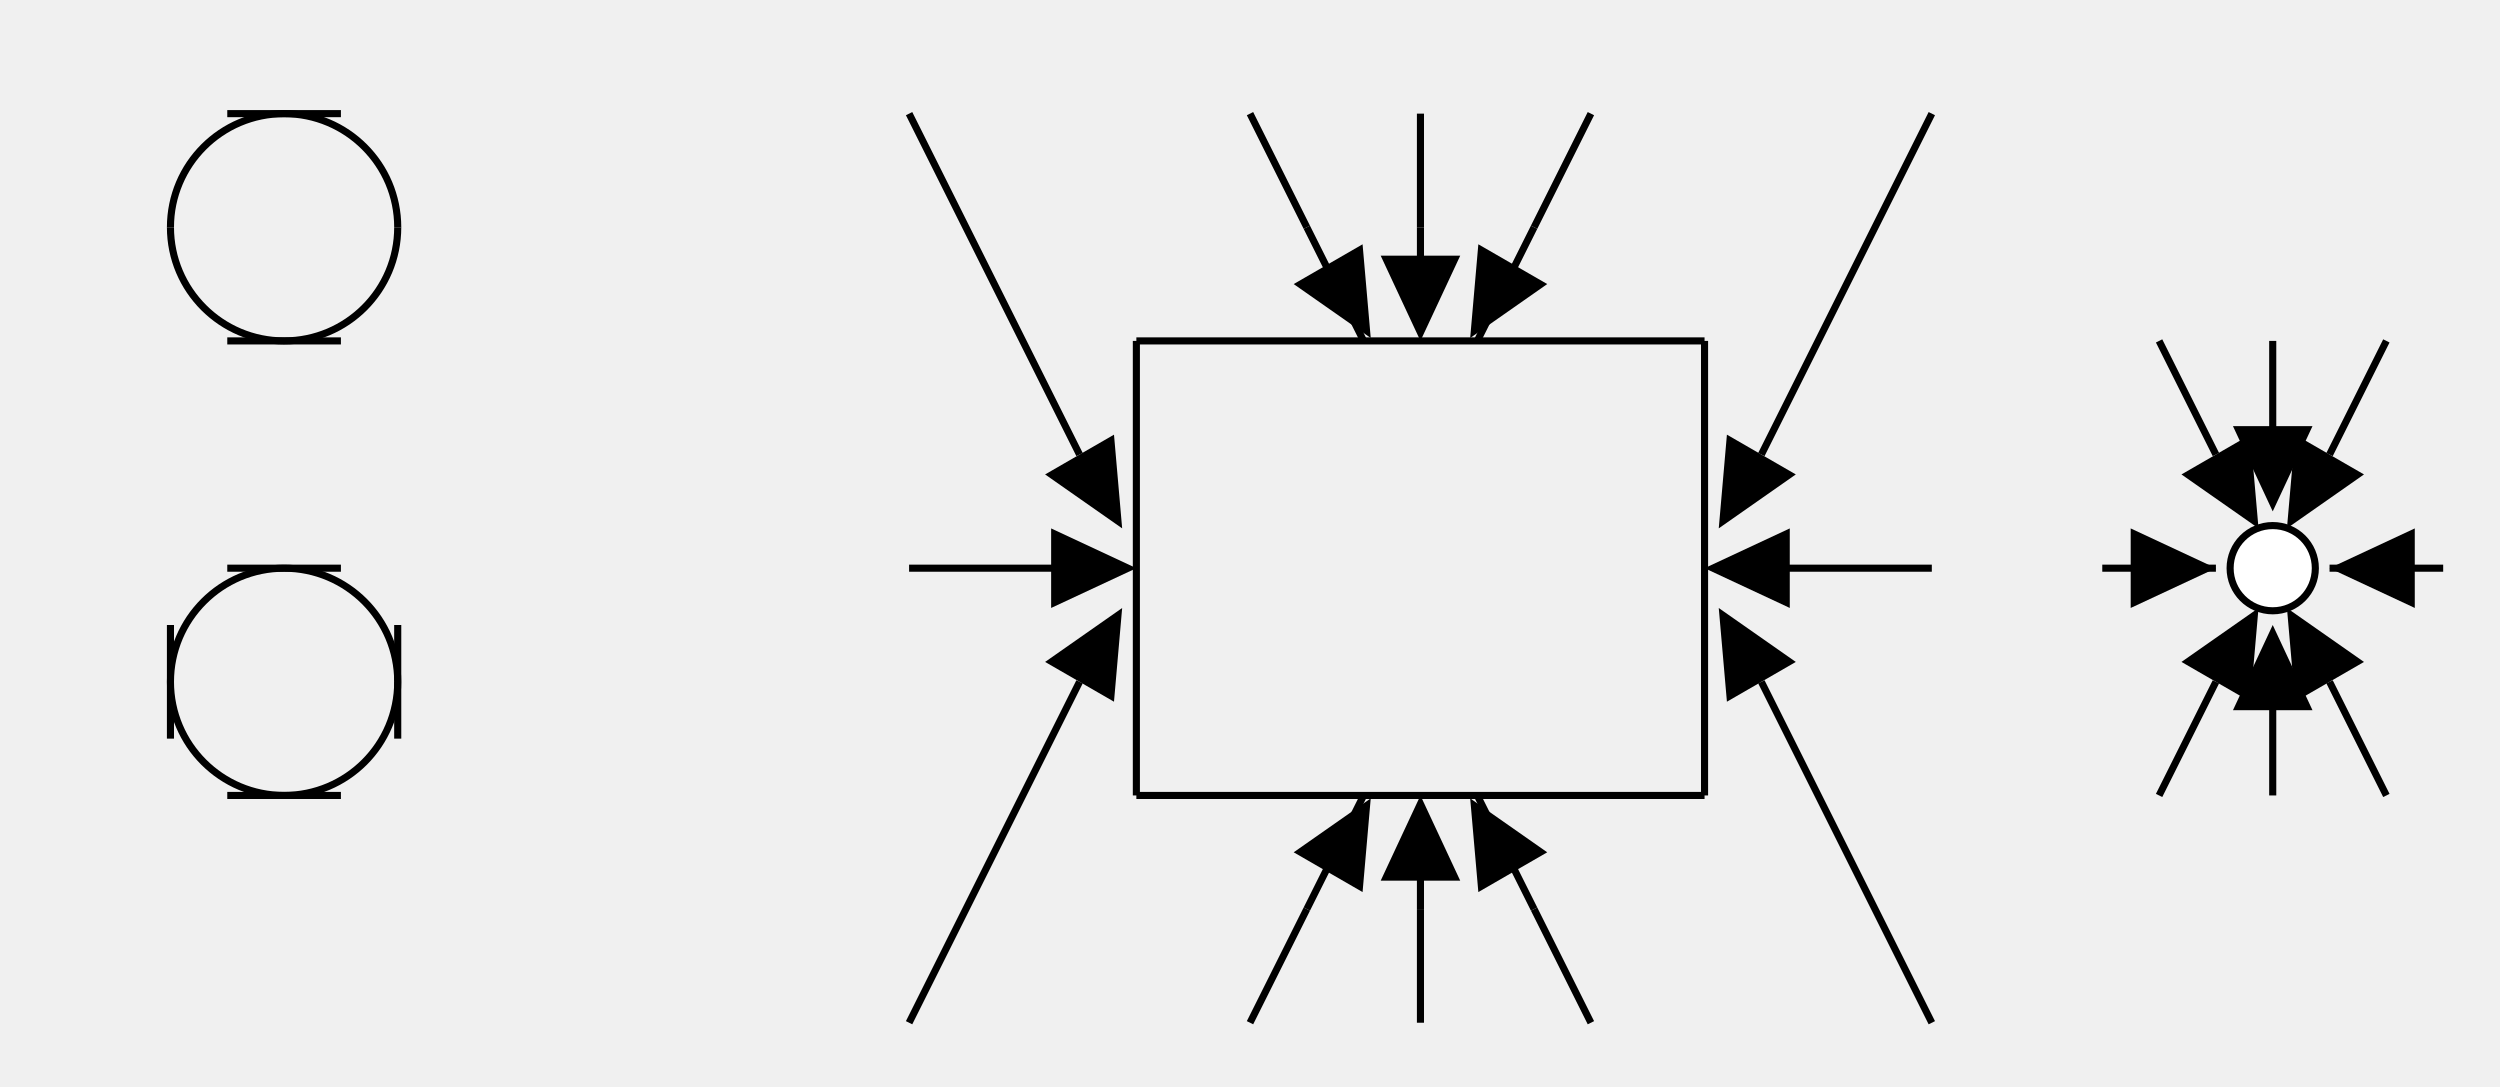
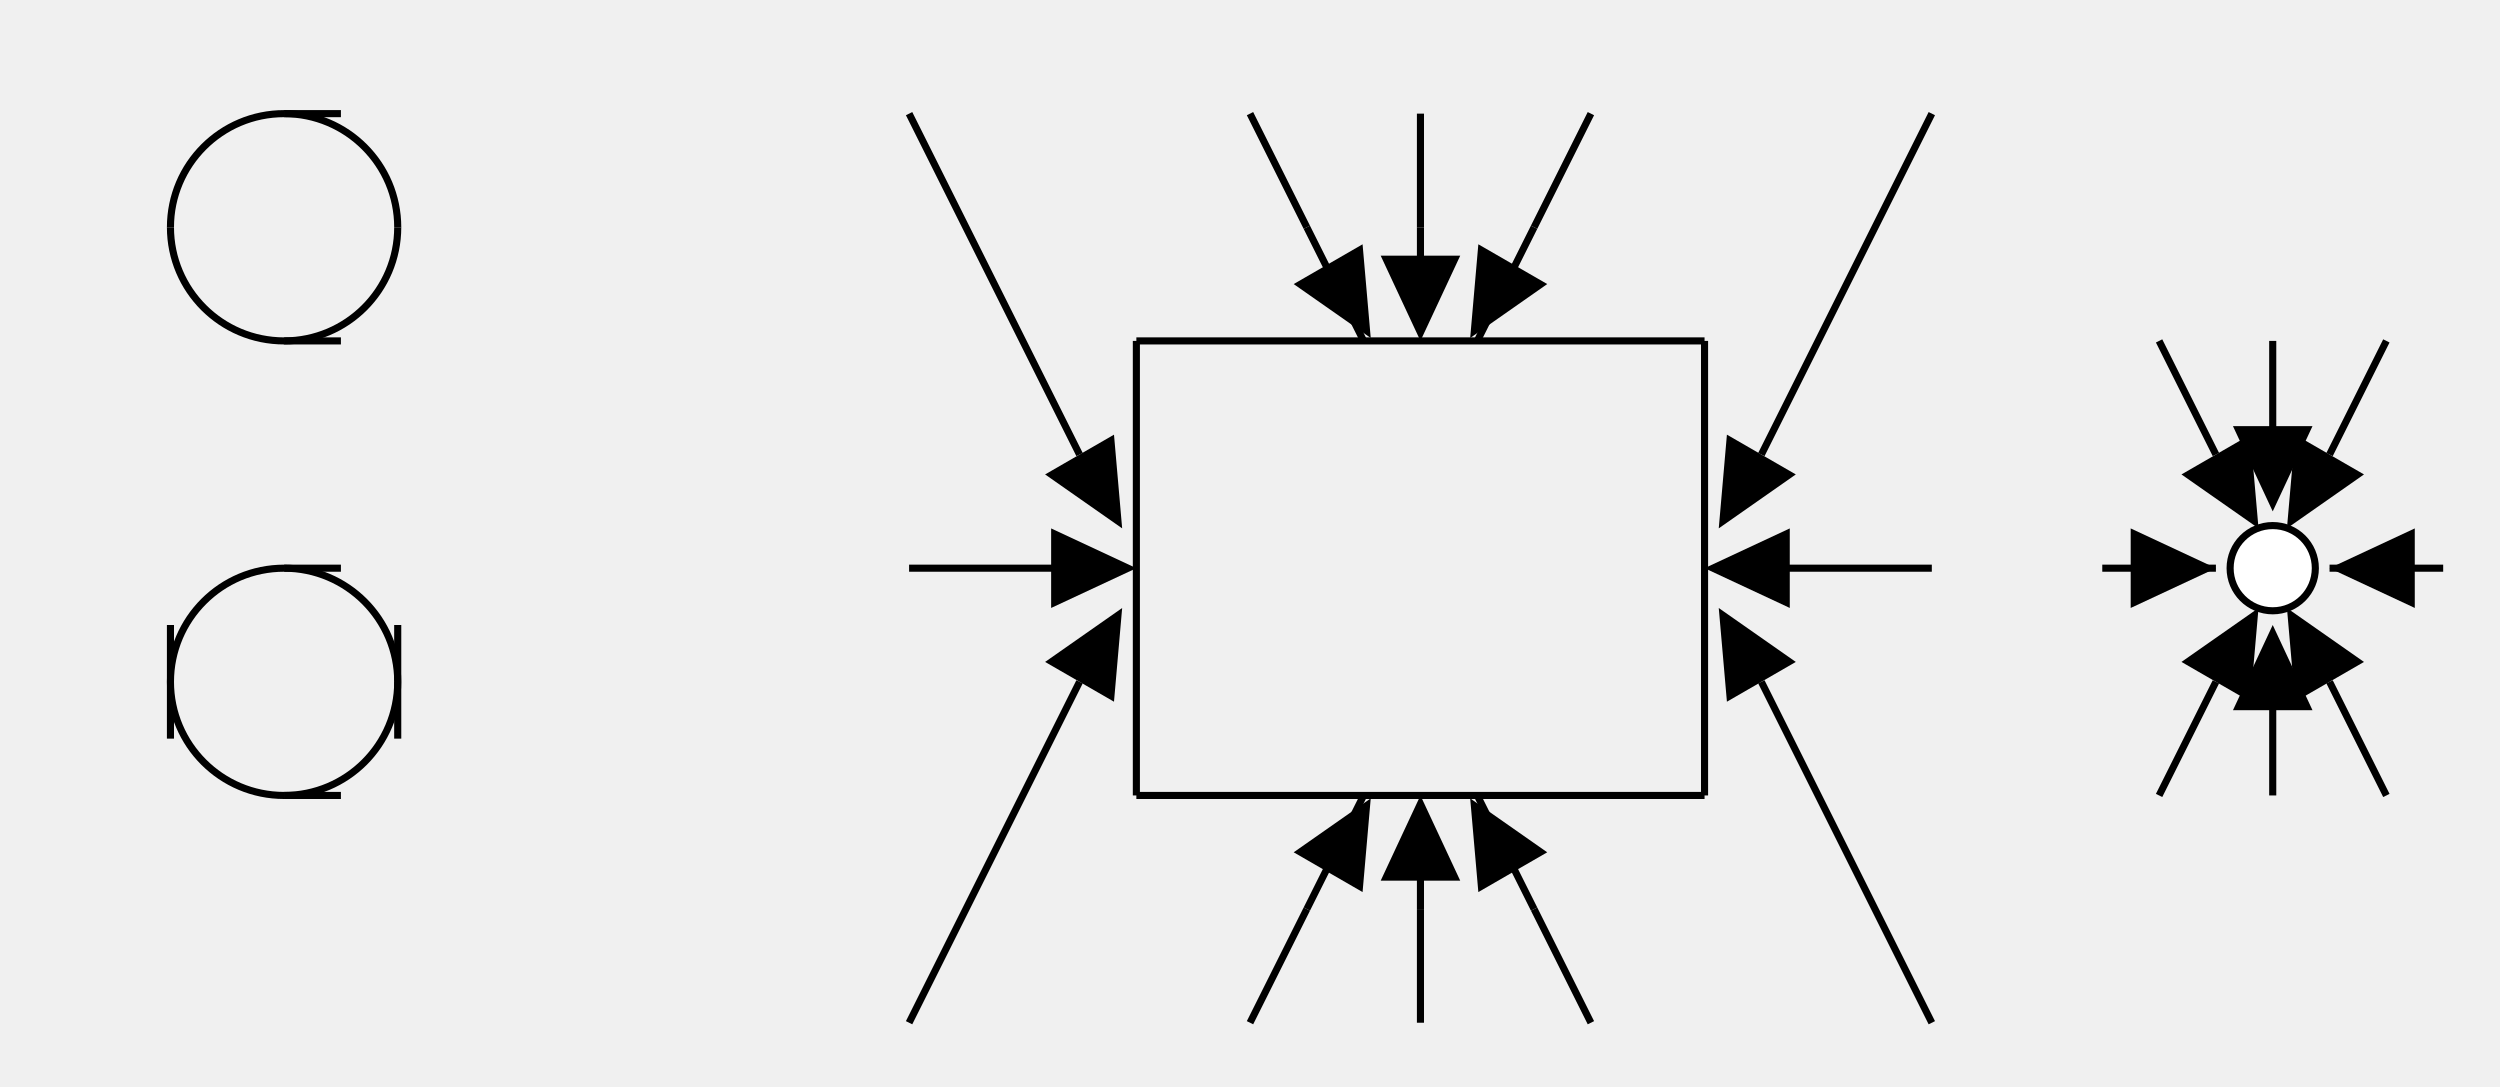
<svg xmlns="http://www.w3.org/2000/svg" class="diagram" version="1.1" height="153" width="352">
  <g transform="translate(8,16)">
-     <path d="M 24,0 L 40,0" style="fill:none;stroke:#000;" />
-     <path d="M 24,32 L 40,32" style="fill:none;stroke:#000;" />
+     <path d="M 32,0 L 40,0" style="fill:none;stroke:#000;" />
+     <path d="M 32,32 L 40,32" style="fill:none;stroke:#000;" />
    <path d="M 152,32 L 232,32" style="fill:none;stroke:#000;" />
-     <path d="M 24,64 L 40,64" style="fill:none;stroke:#000;" />
+     <path d="M 32,64 L 40,64" style="fill:none;stroke:#000;" />
    <path d="M 120,64 L 144,64" style="fill:none;stroke:#000;" />
    <path d="M 240,64 L 264,64" style="fill:none;stroke:#000;" />
    <path d="M 288,64 L 304,64" style="fill:none;stroke:#000;" />
    <path d="M 320,64 L 336,64" style="fill:none;stroke:#000;" />
-     <path d="M 24,96 L 40,96" style="fill:none;stroke:#000;" />
+     <path d="M 32,96 L 40,96" style="fill:none;stroke:#000;" />
    <path d="M 152,96 L 232,96" style="fill:none;stroke:#000;" />
    <path d="M 16,72 L 16,88" style="fill:none;stroke:#000;" />
    <path d="M 48,72 L 48,88" style="fill:none;stroke:#000;" />
    <path d="M 152,32 L 152,96" style="fill:none;stroke:#000;" />
    <path d="M 192,0 L 192,16" style="fill:none;stroke:#000;" />
    <path d="M 192,112 L 192,128" style="fill:none;stroke:#000;" />
    <path d="M 232,32 L 232,96" style="fill:none;stroke:#000;" />
    <path d="M 312,32 L 312,48" style="fill:none;stroke:#000;" />
    <path d="M 312,80 L 312,96" style="fill:none;stroke:#000;" />
    <path d="M 120,128 L 144,80" style="fill:none;stroke:#000;" />
    <path d="M 208,16 L 216,0" style="fill:none;stroke:#000;" />
    <path d="M 168,128 L 176,112" style="fill:none;stroke:#000;" />
    <path d="M 240,48 L 264,0" style="fill:none;stroke:#000;" />
    <path d="M 296,96 L 304,80" style="fill:none;stroke:#000;" />
    <path d="M 320,48 L 328,32" style="fill:none;stroke:#000;" />
    <path d="M 120,0 L 144,48" style="fill:none;stroke:#000;" />
    <path d="M 208,112 L 216,128" style="fill:none;stroke:#000;" />
    <path d="M 168,0 L 176,16" style="fill:none;stroke:#000;" />
    <path d="M 240,80 L 264,128" style="fill:none;stroke:#000;" />
    <path d="M 296,32 L 304,48" style="fill:none;stroke:#000;" />
    <path d="M 320,80 L 328,96" style="fill:none;stroke:#000;" />
    <polygon points="156,48 144,42.4 144,53.6" style="fill:#000" transform="rotate(60, 144, 48)" />
    <polygon points="152,64 140,58.4 140,69.6" style="fill:#000" transform="rotate(0, 144, 64)" />
    <polygon points="156,80 144,74.4 144,85.6" style="fill:#000" transform="rotate(300, 144, 80)" />
    <path d="M 176,16 L 184,32" style="fill:none;stroke:#000;" />
    <polygon points="194,16 182,10.4 182,21.6" style="fill:#000" transform="rotate(60, 176, 16)" />
    <path d="M 176,112 L 184,96" style="fill:none;stroke:#000;" />
    <polygon points="194,112 182,106.4 182,117.6" style="fill:#000" transform="rotate(300, 176, 112)" />
    <path d="M 192,16 L 192,24" style="fill:none;stroke:#000;" />
    <polygon points="208,16 196,10.4 196,21.6" style="fill:#000" transform="rotate(90, 192, 16)" />
    <path d="M 192,104 L 192,112" style="fill:none;stroke:#000;" />
    <polygon points="208,112 196,106.4 196,117.6" style="fill:#000" transform="rotate(270, 192, 112)" />
    <path d="M 200,32 L 208,16" style="fill:none;stroke:#000;" />
    <polygon points="226,16 214,10.4 214,21.6" style="fill:#000" transform="rotate(120, 208, 16)" />
    <path d="M 200,96 L 208,112" style="fill:none;stroke:#000;" />
    <polygon points="226,112 214,106.4 214,117.6" style="fill:#000" transform="rotate(240, 208, 112)" />
    <polygon points="252,48 240,42.4 240,53.6" style="fill:#000" transform="rotate(120, 240, 48)" />
    <polygon points="248,64 236,58.4 236,69.6" style="fill:#000" transform="rotate(180, 240, 64)" />
    <polygon points="252,80 240,74.4 240,85.6" style="fill:#000" transform="rotate(240, 240, 80)" />
    <polygon points="316,48 304,42.4 304,53.6" style="fill:#000" transform="rotate(60, 304, 48)" />
    <polygon points="304,64 292,58.4 292,69.6" style="fill:#000" transform="rotate(0, 304, 64)" />
    <polygon points="316,80 304,74.4 304,85.6" style="fill:#000" transform="rotate(300, 304, 80)" />
    <polygon points="320,48 308,42.4 308,53.6" style="fill:#000" transform="rotate(90, 312, 48)" />
    <polygon points="320,80 308,74.4 308,85.6" style="fill:#000" transform="rotate(270, 312, 80)" />
    <polygon points="332,48 320,42.4 320,53.6" style="fill:#000" transform="rotate(120, 320, 48)" />
    <polygon points="320,64 308,58.4 308,69.6" style="fill:#000" transform="rotate(180, 320, 64)" />
    <polygon points="332,80 320,74.4 320,85.6" style="fill:#000" transform="rotate(240, 320, 80)" />
    <path d="M 32,0 A 16,16 0 0,0 16,16" style="fill:none;stroke:#000;" />
    <path d="M 32,0 A 16,16 0 0,1 48,16" style="fill:none;stroke:#000;" />
    <path d="M 16,16 A 16,16 0 0,0 32,32" style="fill:none;stroke:#000;" />
    <path d="M 48,16 A 16,16 0 0,1 32,32" style="fill:none;stroke:#000;" />
    <path d="M 32,64 A 16,16 0 0,0 16,80" style="fill:none;stroke:#000;" />
    <path d="M 32,64 A 16,16 0 0,1 48,80" style="fill:none;stroke:#000;" />
    <path d="M 16,80 A 16,16 0 0,0 32,96" style="fill:none;stroke:#000;" />
    <path d="M 48,80 A 16,16 0 0,1 32,96" style="fill:none;stroke:#000;" />
    <circle cx="312" cy="64" r="6" style="fill:#fff;stroke:#000;" />
  </g>
</svg>
